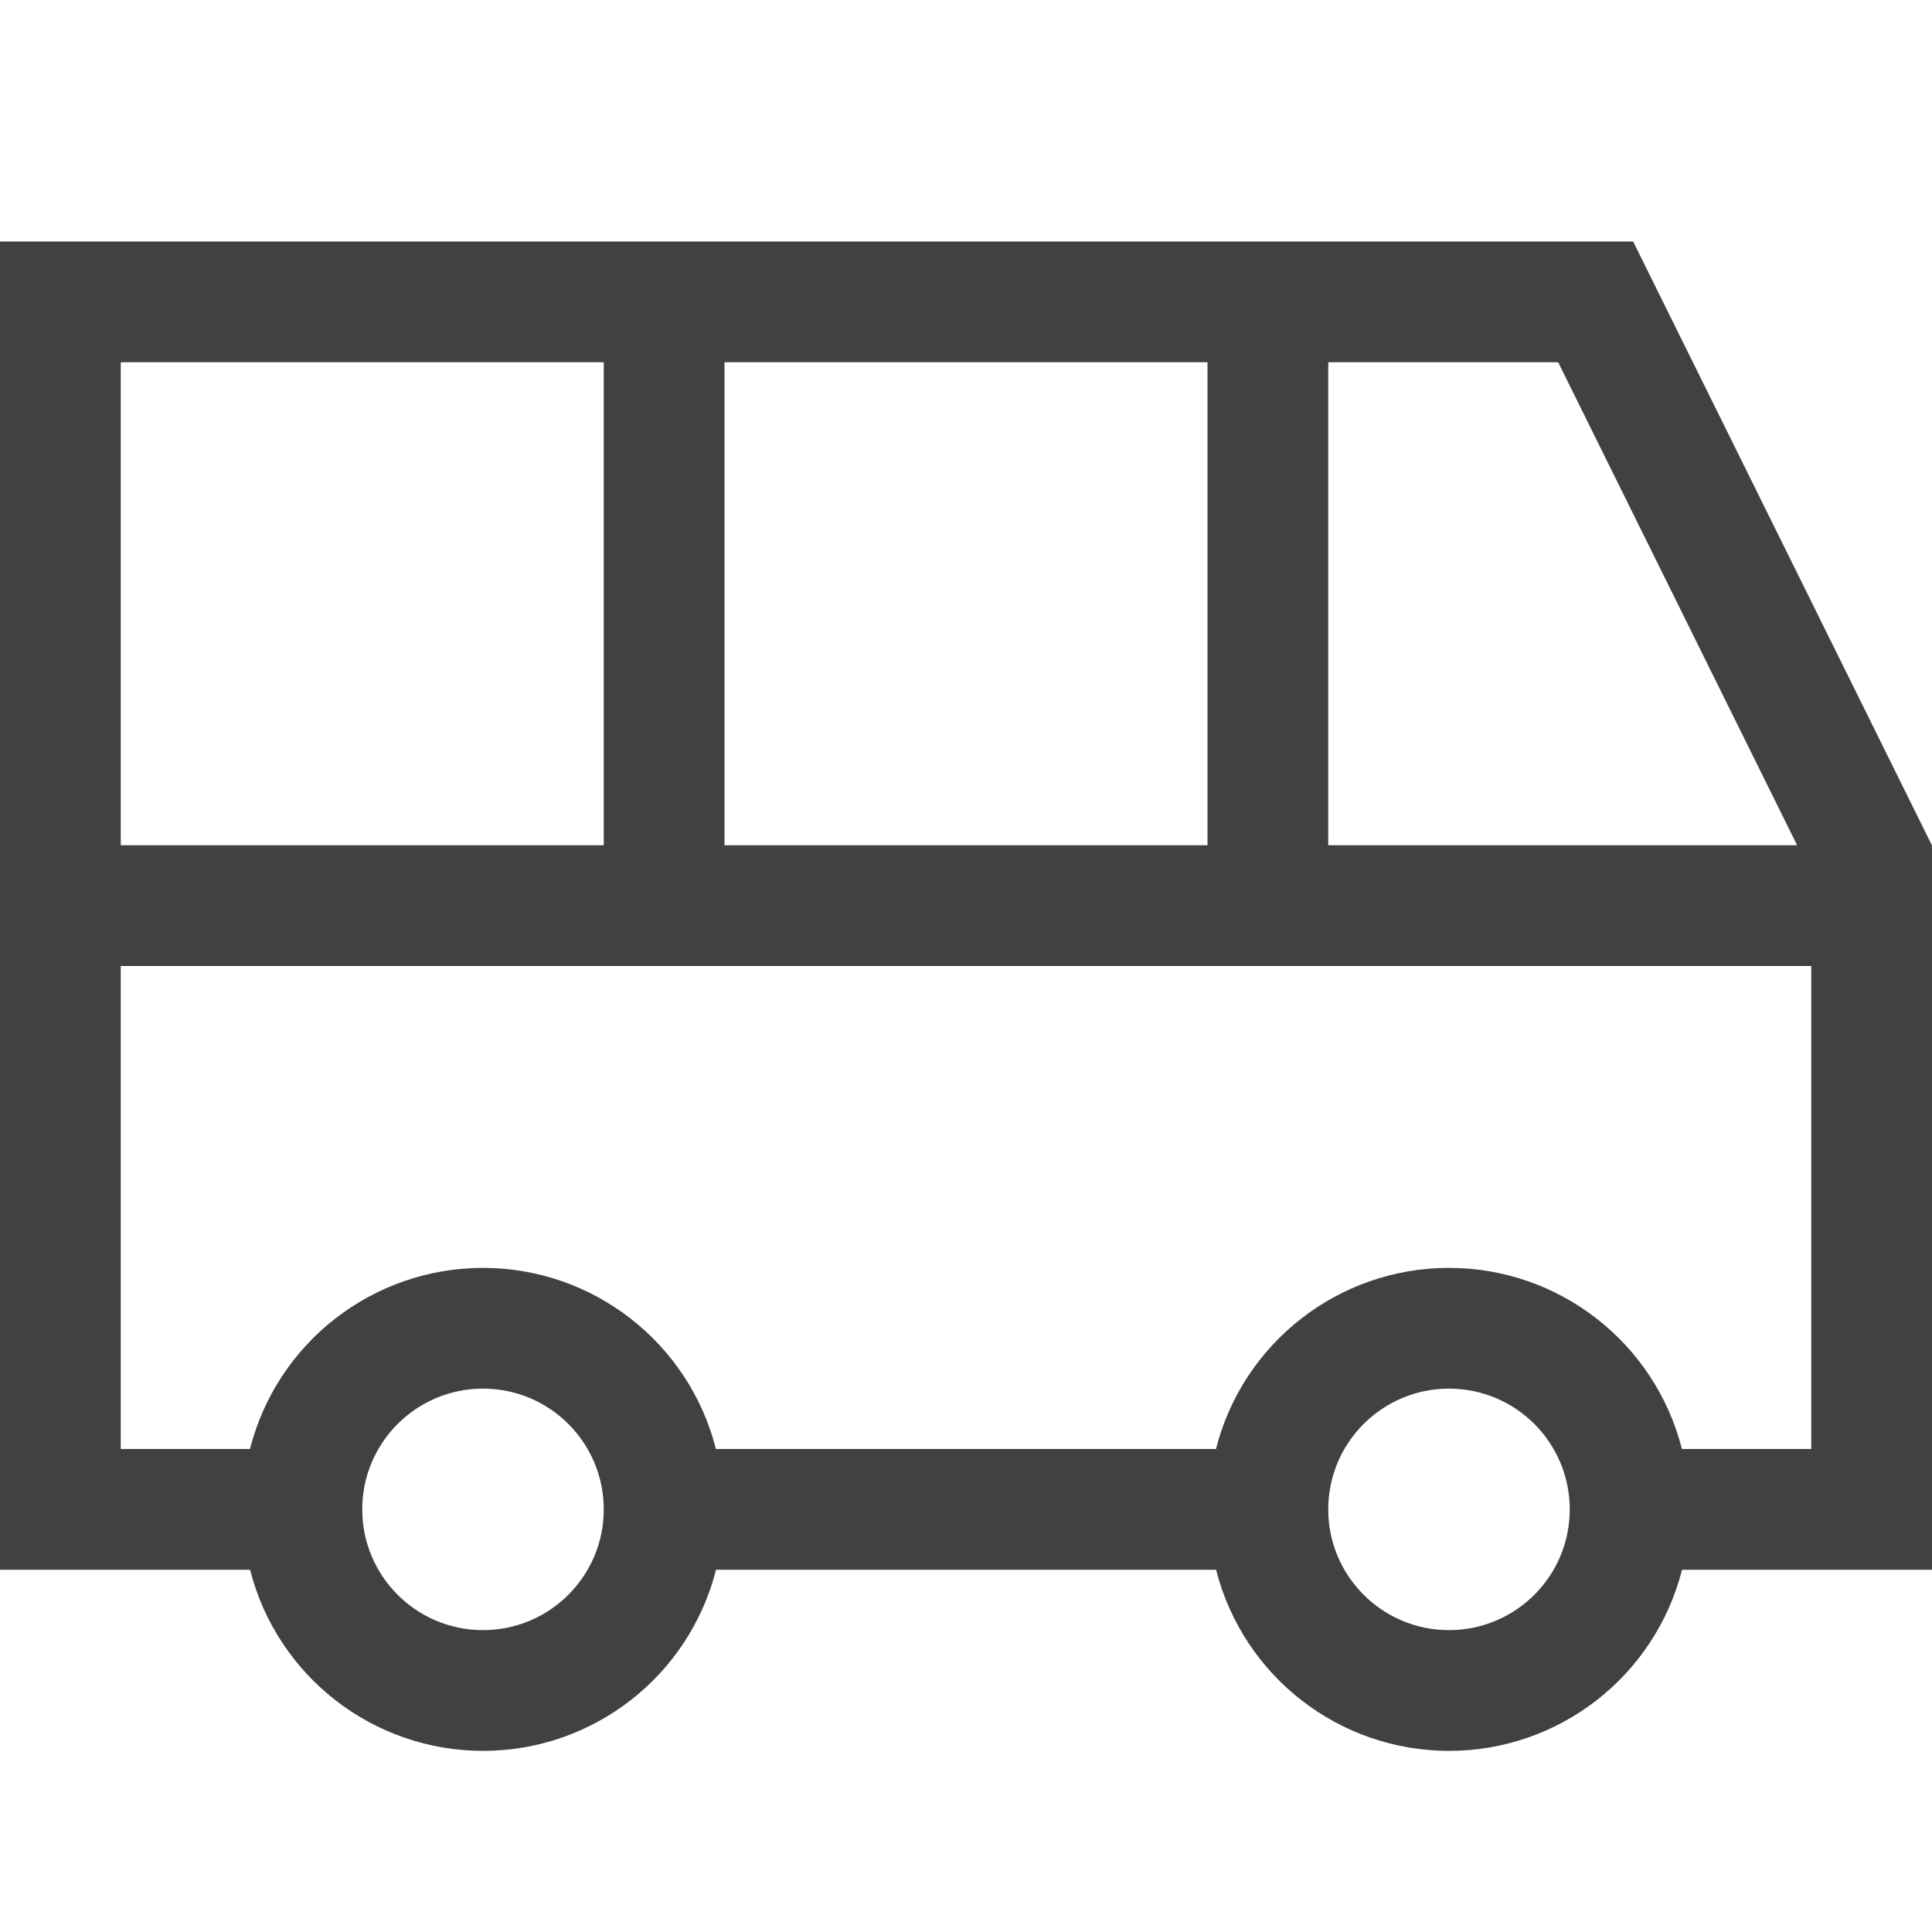
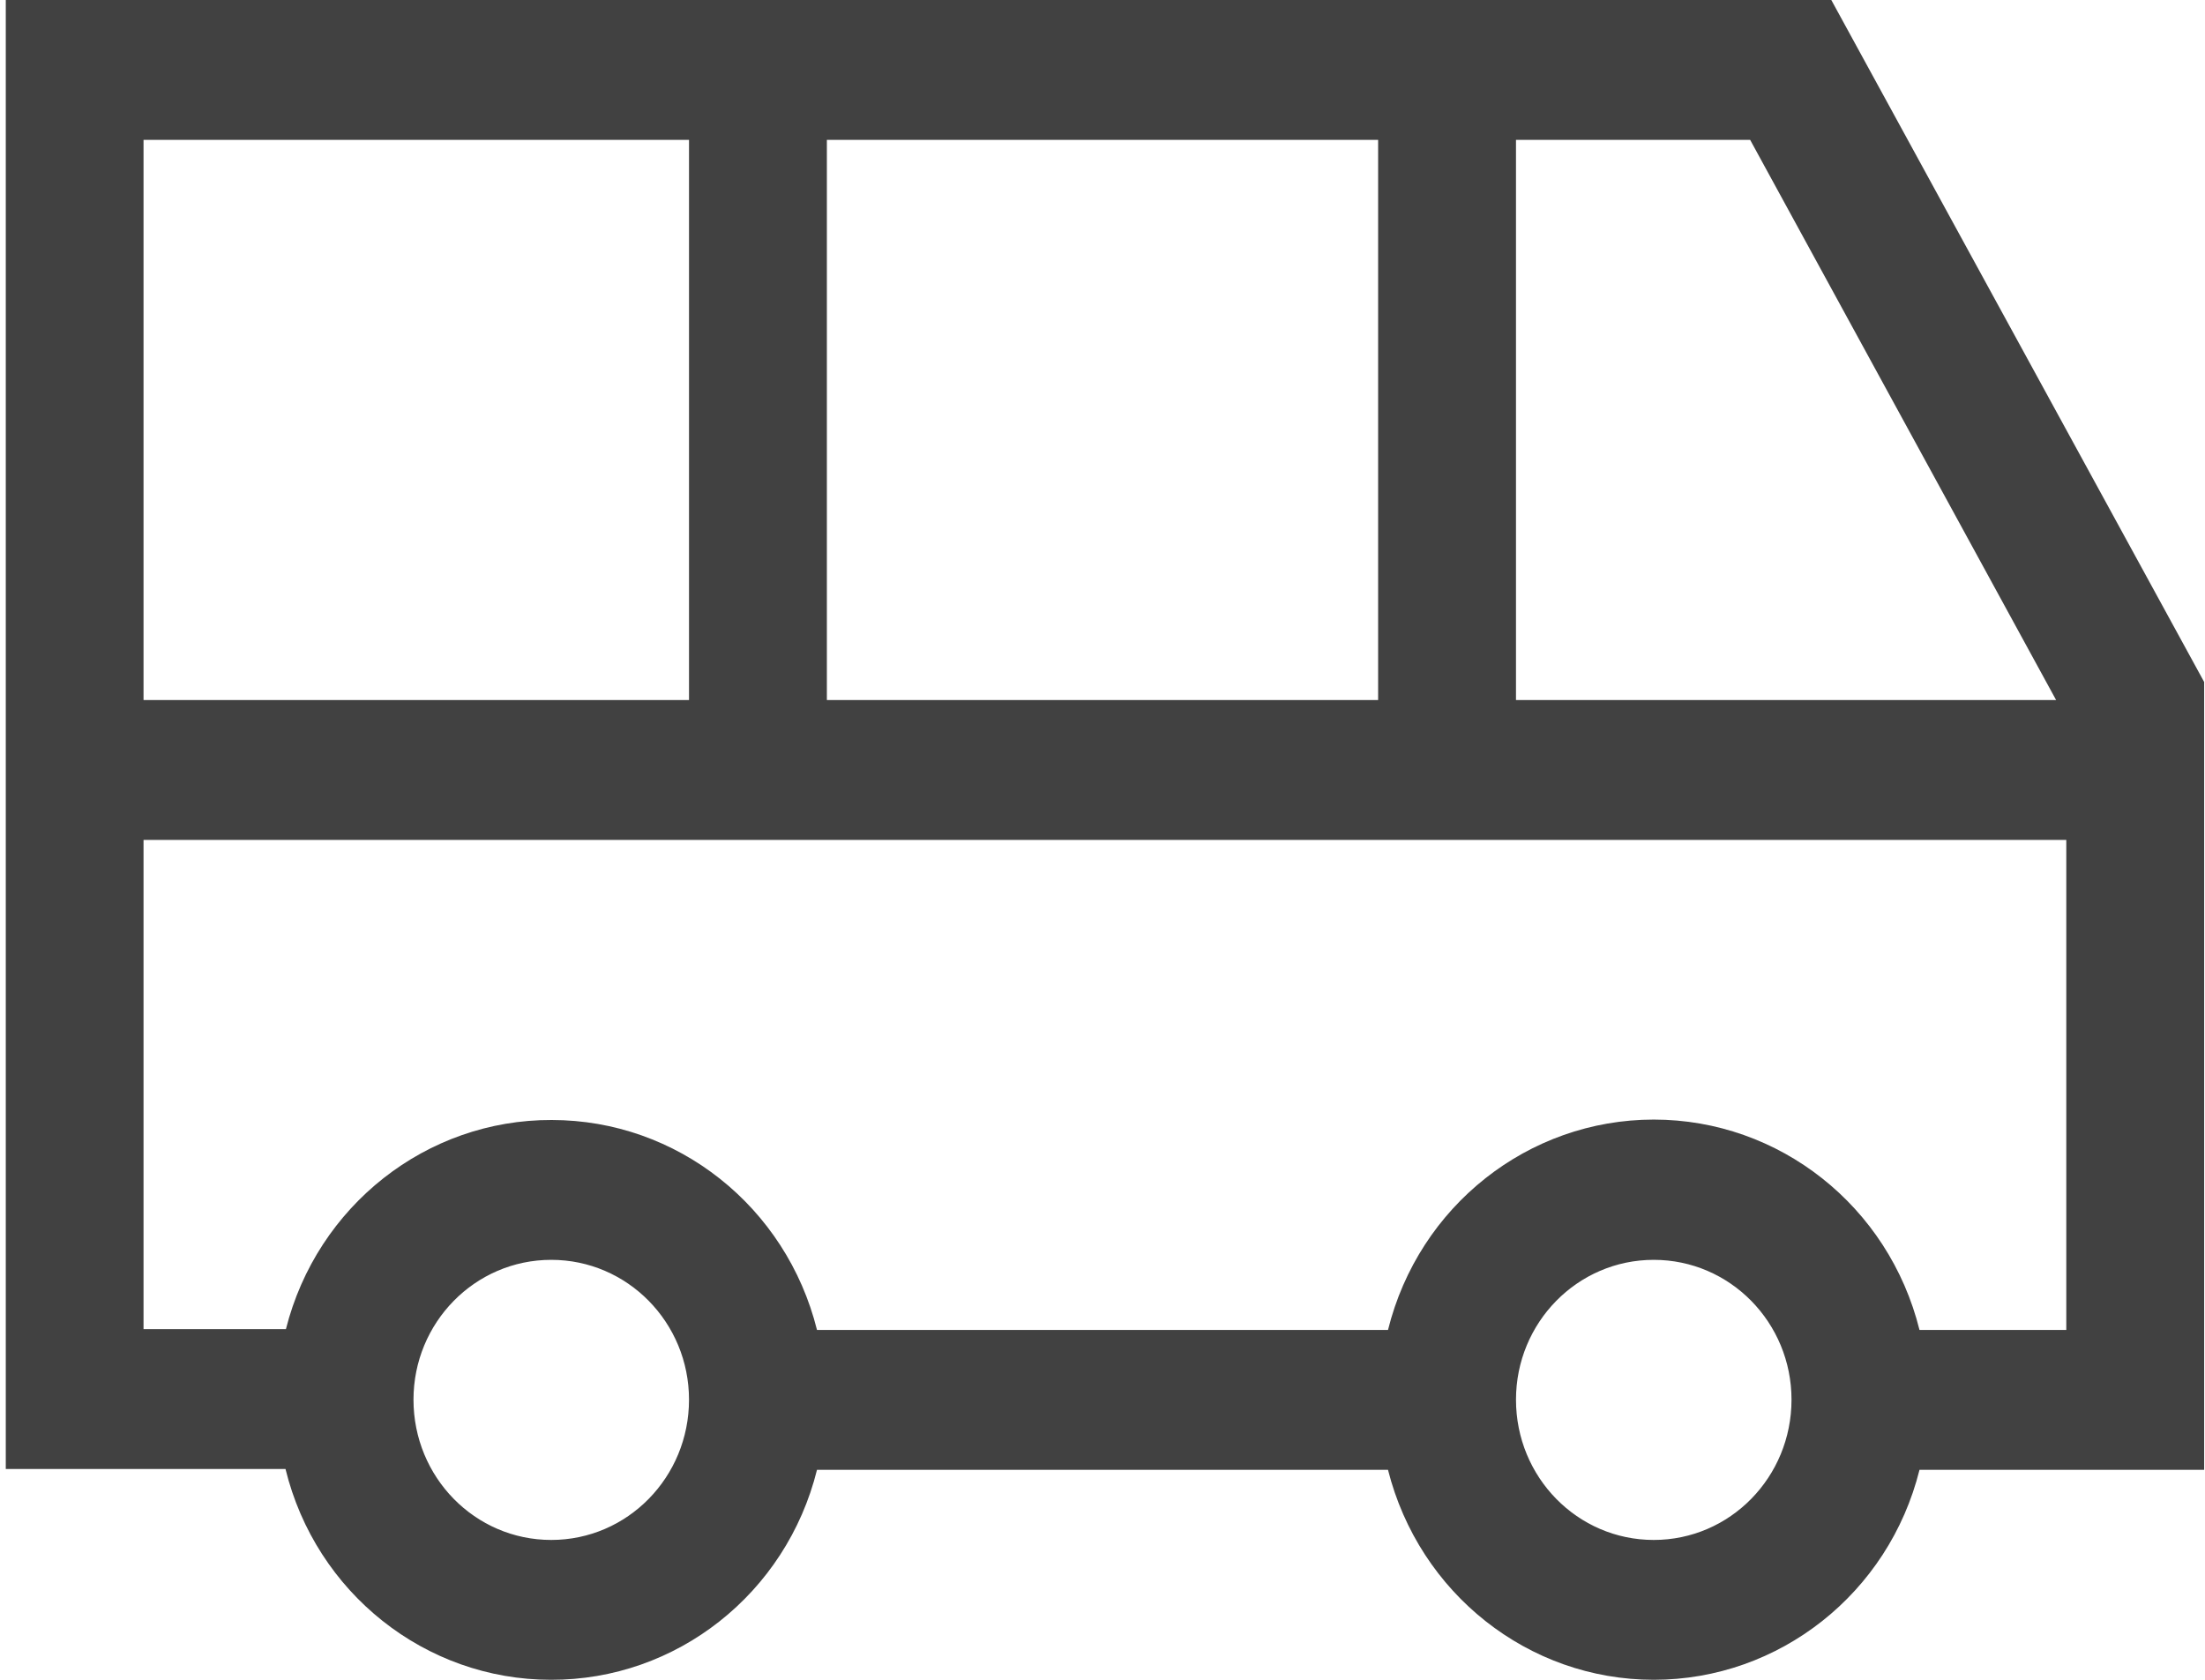
- <svg xmlns="http://www.w3.org/2000/svg" viewBox="0 0 16 16">
-   <path fill="none" stroke="#414141" stroke-miterlimit="10" stroke-width="3" d="M-7.5-6.5h29v29h-29z" />
-   <path fill="#414141" d="M15.999 7 13.525 2H0v11h2.071a1.991 1.991 0 0 0 3.859 0h4.141a1.991 1.991 0 0 0 3.859 0H16V7zM11 3h1.904l1.979 4H11zM6 3h4v4H6zM1 3h4v4H1zm3 10.5a1 1 0 1 1 1-1 1 1 0 0 1-1 1zm8 0a1 1 0 1 1 1-1 1 1 0 0 1-1 1zm3-1.5h-1.071a1.991 1.991 0 0 0-3.859 0H5.929a1.991 1.991 0 0 0-3.859 0H1V8h14z" />
+ <svg xmlns="http://www.w3.org/2000/svg" viewBox="0 0 21 16">
+   <path fill="#414141" d="M20.992 6.496 17.441 0H.055v13.992H2.719C3.008 15.172 4.051 16 5.246 16c1.195.004 2.242-.82 2.535-2h5.438c.297 1.176 1.336 2 2.531 2s2.238-.824 2.531-2h2.711Zm-4.324-5.164 2.914 5.336H14.438V1.332Zm-8.793 0h5.25v5.336h-5.25ZM6.562 6.668H1.367V1.332H6.562Zm-1.312 8c-.727 0-1.312-.598-1.312-1.336C3.938 12.598 4.523 12 5.25 12s1.312.598 1.312 1.332c0 .738-.586 1.336-1.312 1.336m10.5 0c-.727 0-1.312-.598-1.312-1.336C14.438 12.598 15.023 12 15.75 12s1.312.598 1.312 1.332c0 .738-.586 1.336-1.312 1.336m2.531-2c-.293-1.18-1.336-2.004-2.531-2.004s-2.238.824-2.531 2.004h-5.438c-.293-1.176-1.332-2-2.527-2-1.191-.004-2.234.816-2.531 1.992H1.367V8h18.312v4.668Zm0 0" />
</svg>
